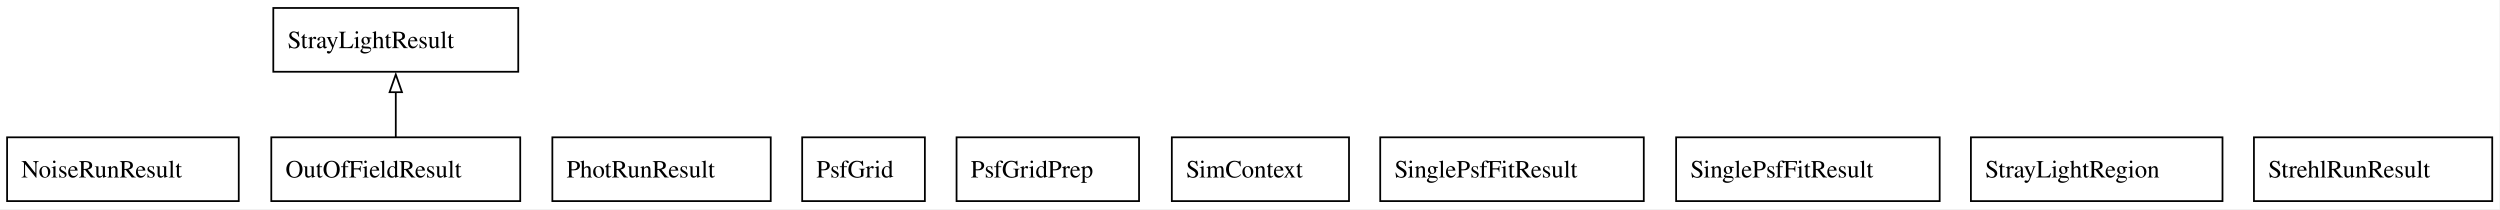
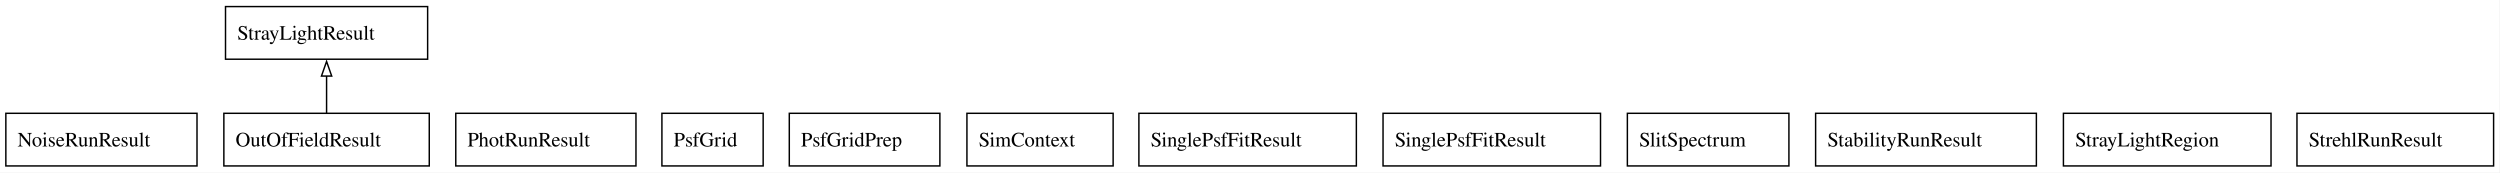
- <svg xmlns="http://www.w3.org/2000/svg" width="1411pt" height="118pt" viewBox="0.00 0.00 1411.00 118.00">
+ <svg xmlns="http://www.w3.org/2000/svg" width="1710pt" height="118pt" viewBox="0.00 0.00 1710.00 118.00">
  <g id="graph0" class="graph" transform="scale(1 1) rotate(0) translate(4 114)">
-     <polygon fill="white" stroke="none" points="-4,4 -4,-114 1406.62,-114 1406.62,4 -4,4" />
+     <polygon fill="white" stroke="none" points="-4,4 -4,-114 1705.62,-114 1705.62,4 -4,4" />
    <g id="node1" class="node">
      <polygon fill="none" stroke="black" points="0,-0.5 0,-36.5 130.75,-36.5 130.75,-0.5 0,-0.5" />
      <text xml:space="preserve" text-anchor="start" x="8" y="-13.82" font-family="Times,serif" font-size="14.00">NoiseRunResult</text>
    </g>
    <g id="node2" class="node">
      <polygon fill="none" stroke="black" points="149.12,-0.5 149.12,-36.5 289.62,-36.5 289.62,-0.5 149.12,-0.5" />
      <text xml:space="preserve" text-anchor="start" x="157.12" y="-13.82" font-family="Times,serif" font-size="14.00">OutOfFieldResult</text>
    </g>
-     <g id="node10" class="node">
+     <g id="node12" class="node">
      <polygon fill="none" stroke="black" points="150.25,-73.5 150.25,-109.5 288.5,-109.5 288.5,-73.5 150.25,-73.5" />
      <text xml:space="preserve" text-anchor="start" x="158.25" y="-86.83" font-family="Times,serif" font-size="14.00">StrayLightResult</text>
    </g>
    <g id="edge1" class="edge">
      <path fill="none" stroke="black" d="M219.38,-36.69C219.38,-44.27 219.38,-53.4 219.38,-61.96" />
      <polygon fill="none" stroke="black" points="215.88,-61.96 219.38,-71.96 222.88,-61.96 215.88,-61.96" />
    </g>
    <g id="node3" class="node">
      <polygon fill="none" stroke="black" points="307.75,-0.5 307.75,-36.5 431,-36.5 431,-0.5 307.75,-0.5" />
      <text xml:space="preserve" text-anchor="start" x="315.75" y="-13.82" font-family="Times,serif" font-size="14.00">PhotRunResult</text>
    </g>
    <g id="node4" class="node">
      <polygon fill="none" stroke="black" points="448.75,-0.5 448.75,-36.5 518,-36.5 518,-0.5 448.75,-0.5" />
      <text xml:space="preserve" text-anchor="start" x="456.75" y="-13.82" font-family="Times,serif" font-size="14.00">PsfGrid</text>
    </g>
    <g id="node5" class="node">
      <polygon fill="none" stroke="black" points="535.88,-0.5 535.88,-36.5 638.88,-36.5 638.88,-0.5 535.88,-0.5" />
      <text xml:space="preserve" text-anchor="start" x="543.88" y="-13.82" font-family="Times,serif" font-size="14.00">PsfGridPrep</text>
    </g>
    <g id="node6" class="node">
      <polygon fill="none" stroke="black" points="657.38,-0.5 657.38,-36.5 757.38,-36.5 757.38,-0.5 657.38,-0.5" />
      <text xml:space="preserve" text-anchor="start" x="665.38" y="-13.82" font-family="Times,serif" font-size="14.00">SimContext</text>
    </g>
    <g id="node7" class="node">
      <polygon fill="none" stroke="black" points="775,-0.5 775,-36.5 923.75,-36.5 923.75,-0.5 775,-0.5" />
      <text xml:space="preserve" text-anchor="start" x="783" y="-13.82" font-family="Times,serif" font-size="14.00">SinglePsfFitResult</text>
    </g>
    <g id="node8" class="node">
      <polygon fill="none" stroke="black" points="942,-0.5 942,-36.5 1090.75,-36.5 1090.75,-0.5 942,-0.5" />
      <text xml:space="preserve" text-anchor="start" x="950" y="-13.82" font-family="Times,serif" font-size="14.00">SinglePsfFitResult</text>
    </g>
    <g id="node9" class="node">
-       <polygon fill="none" stroke="black" points="1108.38,-0.5 1108.38,-36.5 1250.38,-36.5 1250.38,-0.5 1108.38,-0.5" />
-       <text xml:space="preserve" text-anchor="start" x="1116.38" y="-13.82" font-family="Times,serif" font-size="14.00">StrayLightRegion</text>
+       <polygon fill="none" stroke="black" points="1109.12,-0.5 1109.12,-36.5 1219.62,-36.5 1219.62,-0.5 1109.12,-0.5" />
+       <text xml:space="preserve" text-anchor="start" x="1117.12" y="-13.82" font-family="Times,serif" font-size="14.00">SlitSpectrum</text>
+     </g>
+     <g id="node10" class="node">
+       <polygon fill="none" stroke="black" points="1237.88,-0.5 1237.88,-36.5 1388.88,-36.5 1388.88,-0.5 1237.88,-0.5" />
+       <text xml:space="preserve" text-anchor="start" x="1245.88" y="-13.82" font-family="Times,serif" font-size="14.00">StabilityRunResult</text>
    </g>
    <g id="node11" class="node">
-       <polygon fill="none" stroke="black" points="1268.12,-0.5 1268.12,-36.5 1402.62,-36.5 1402.62,-0.5 1268.12,-0.5" />
-       <text xml:space="preserve" text-anchor="start" x="1276.12" y="-13.82" font-family="Times,serif" font-size="14.00">StrehlRunResult</text>
+       <polygon fill="none" stroke="black" points="1407.38,-0.5 1407.38,-36.5 1549.38,-36.5 1549.38,-0.5 1407.38,-0.5" />
+       <text xml:space="preserve" text-anchor="start" x="1415.38" y="-13.82" font-family="Times,serif" font-size="14.00">StrayLightRegion</text>
+     </g>
+     <g id="node13" class="node">
+       <polygon fill="none" stroke="black" points="1567.12,-0.5 1567.12,-36.5 1701.62,-36.5 1701.62,-0.5 1567.12,-0.5" />
+       <text xml:space="preserve" text-anchor="start" x="1575.12" y="-13.82" font-family="Times,serif" font-size="14.00">StrehlRunResult</text>
    </g>
  </g>
</svg>
